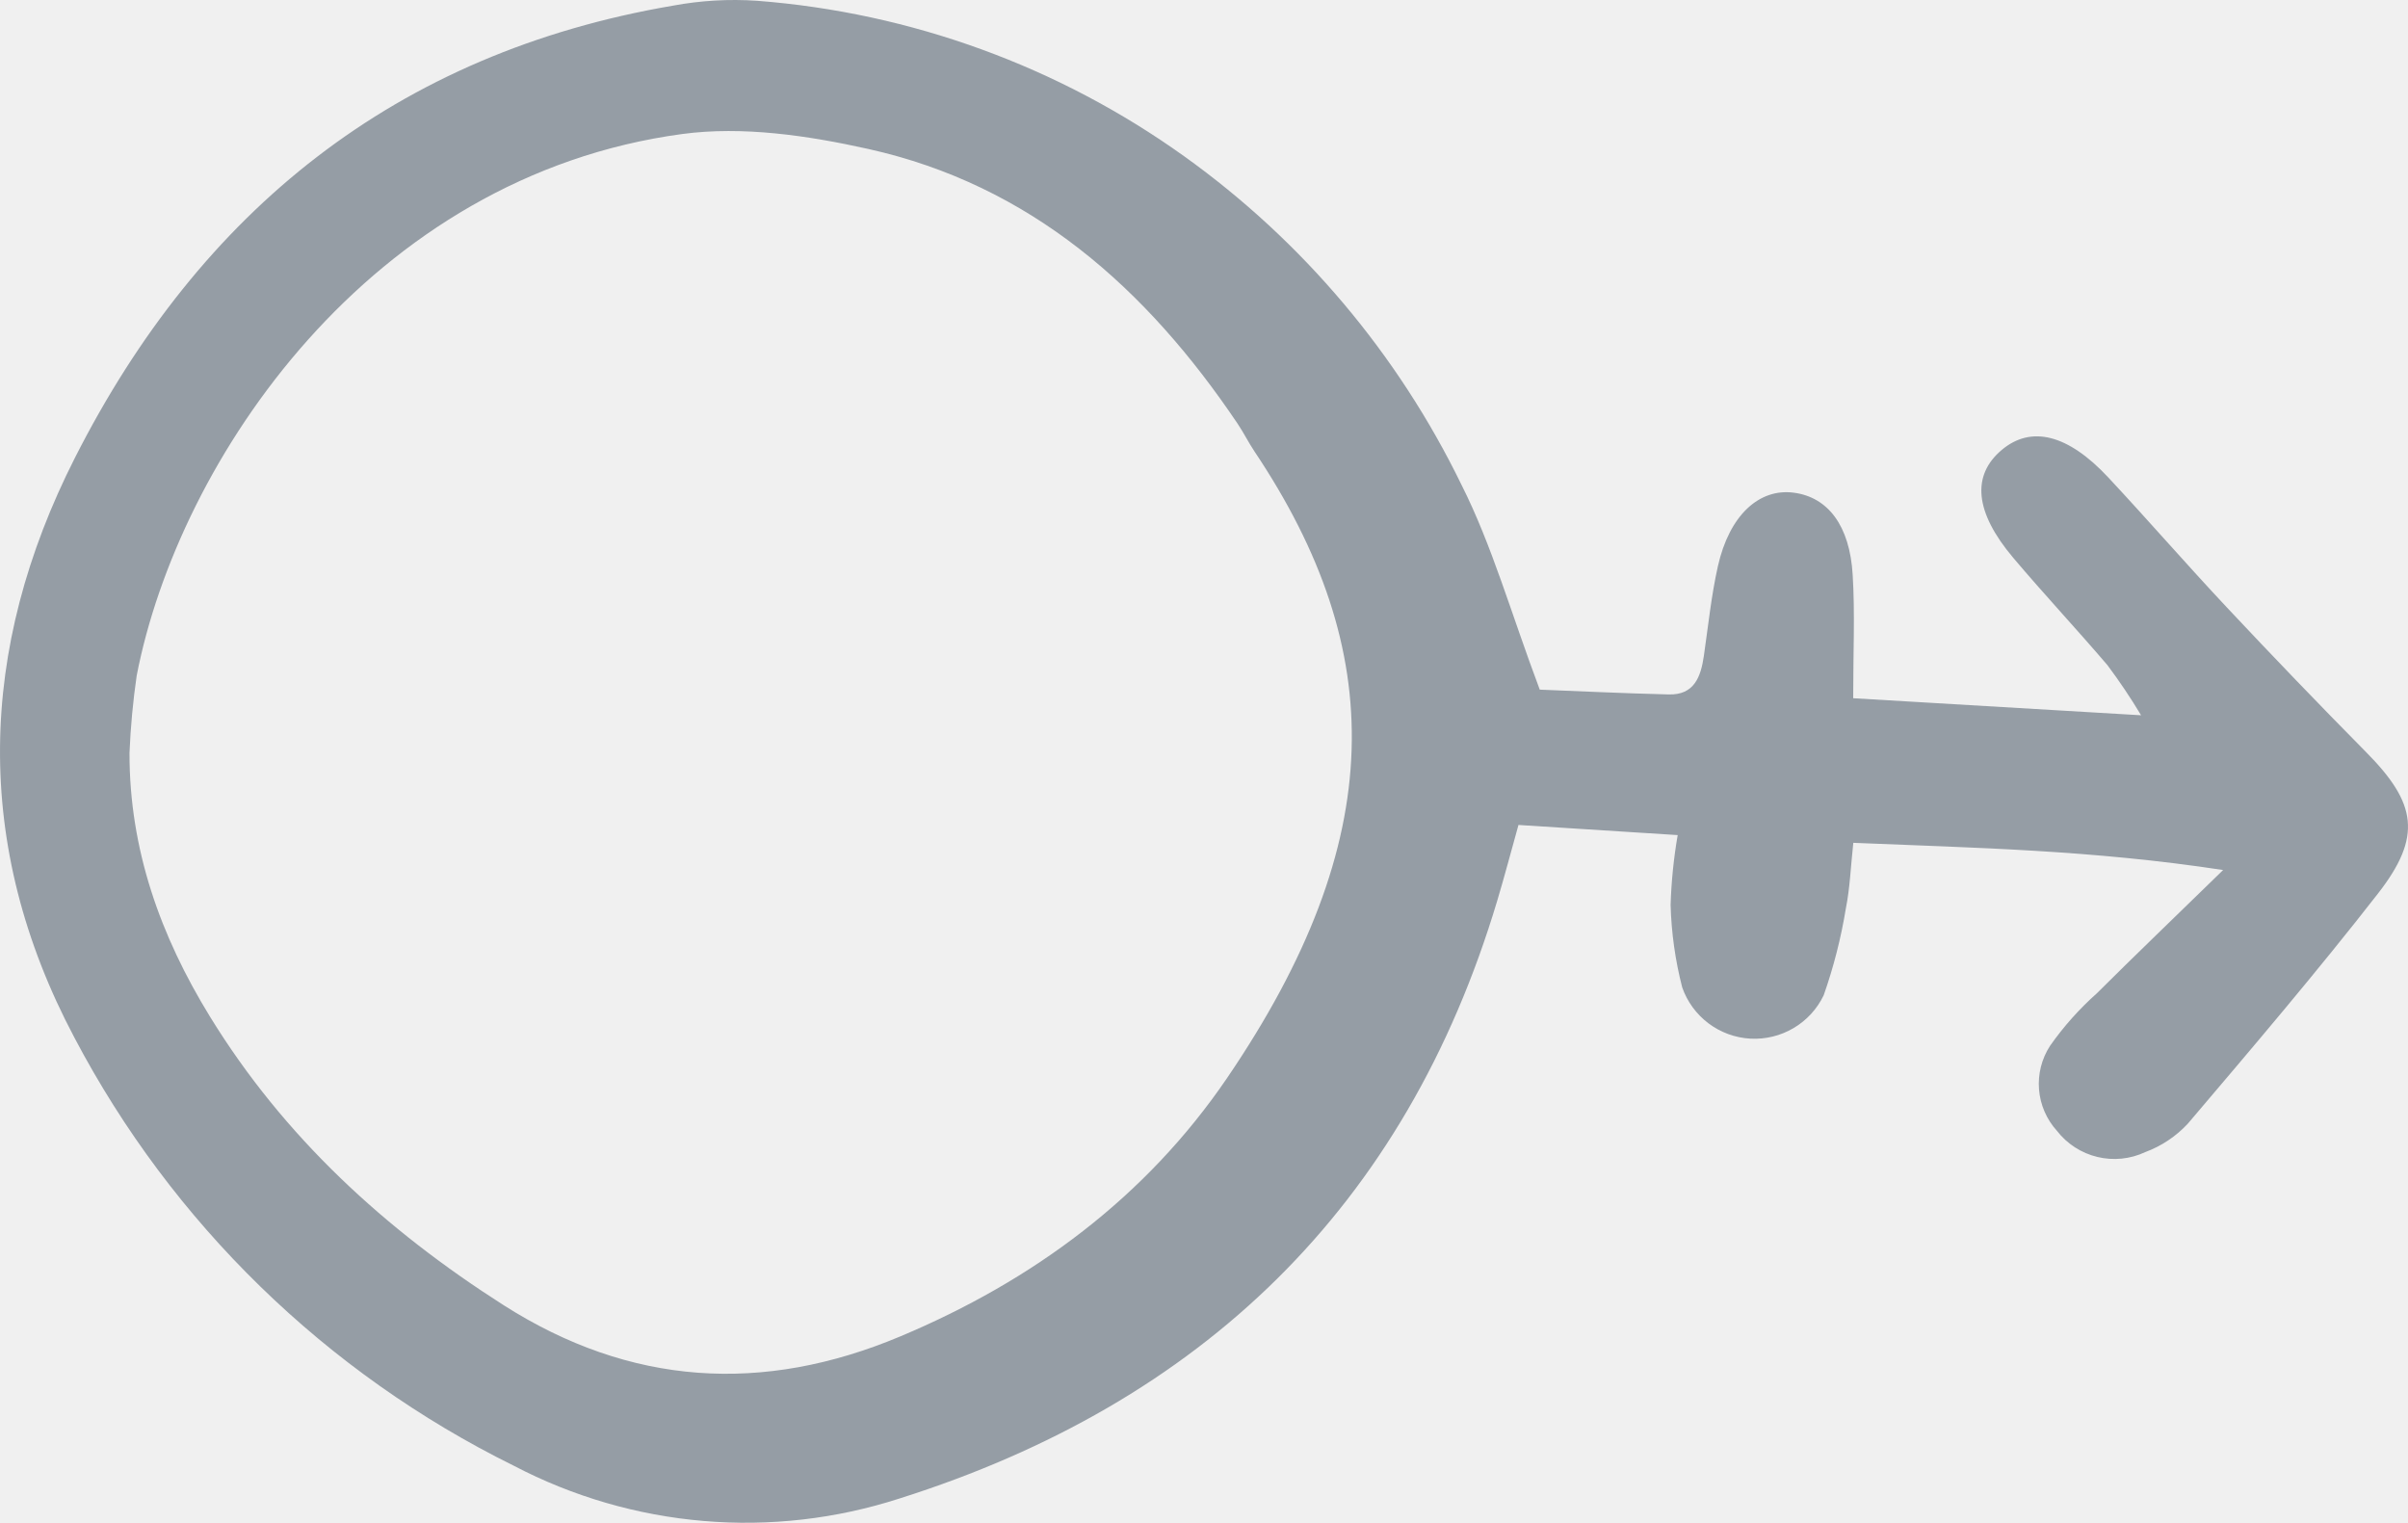
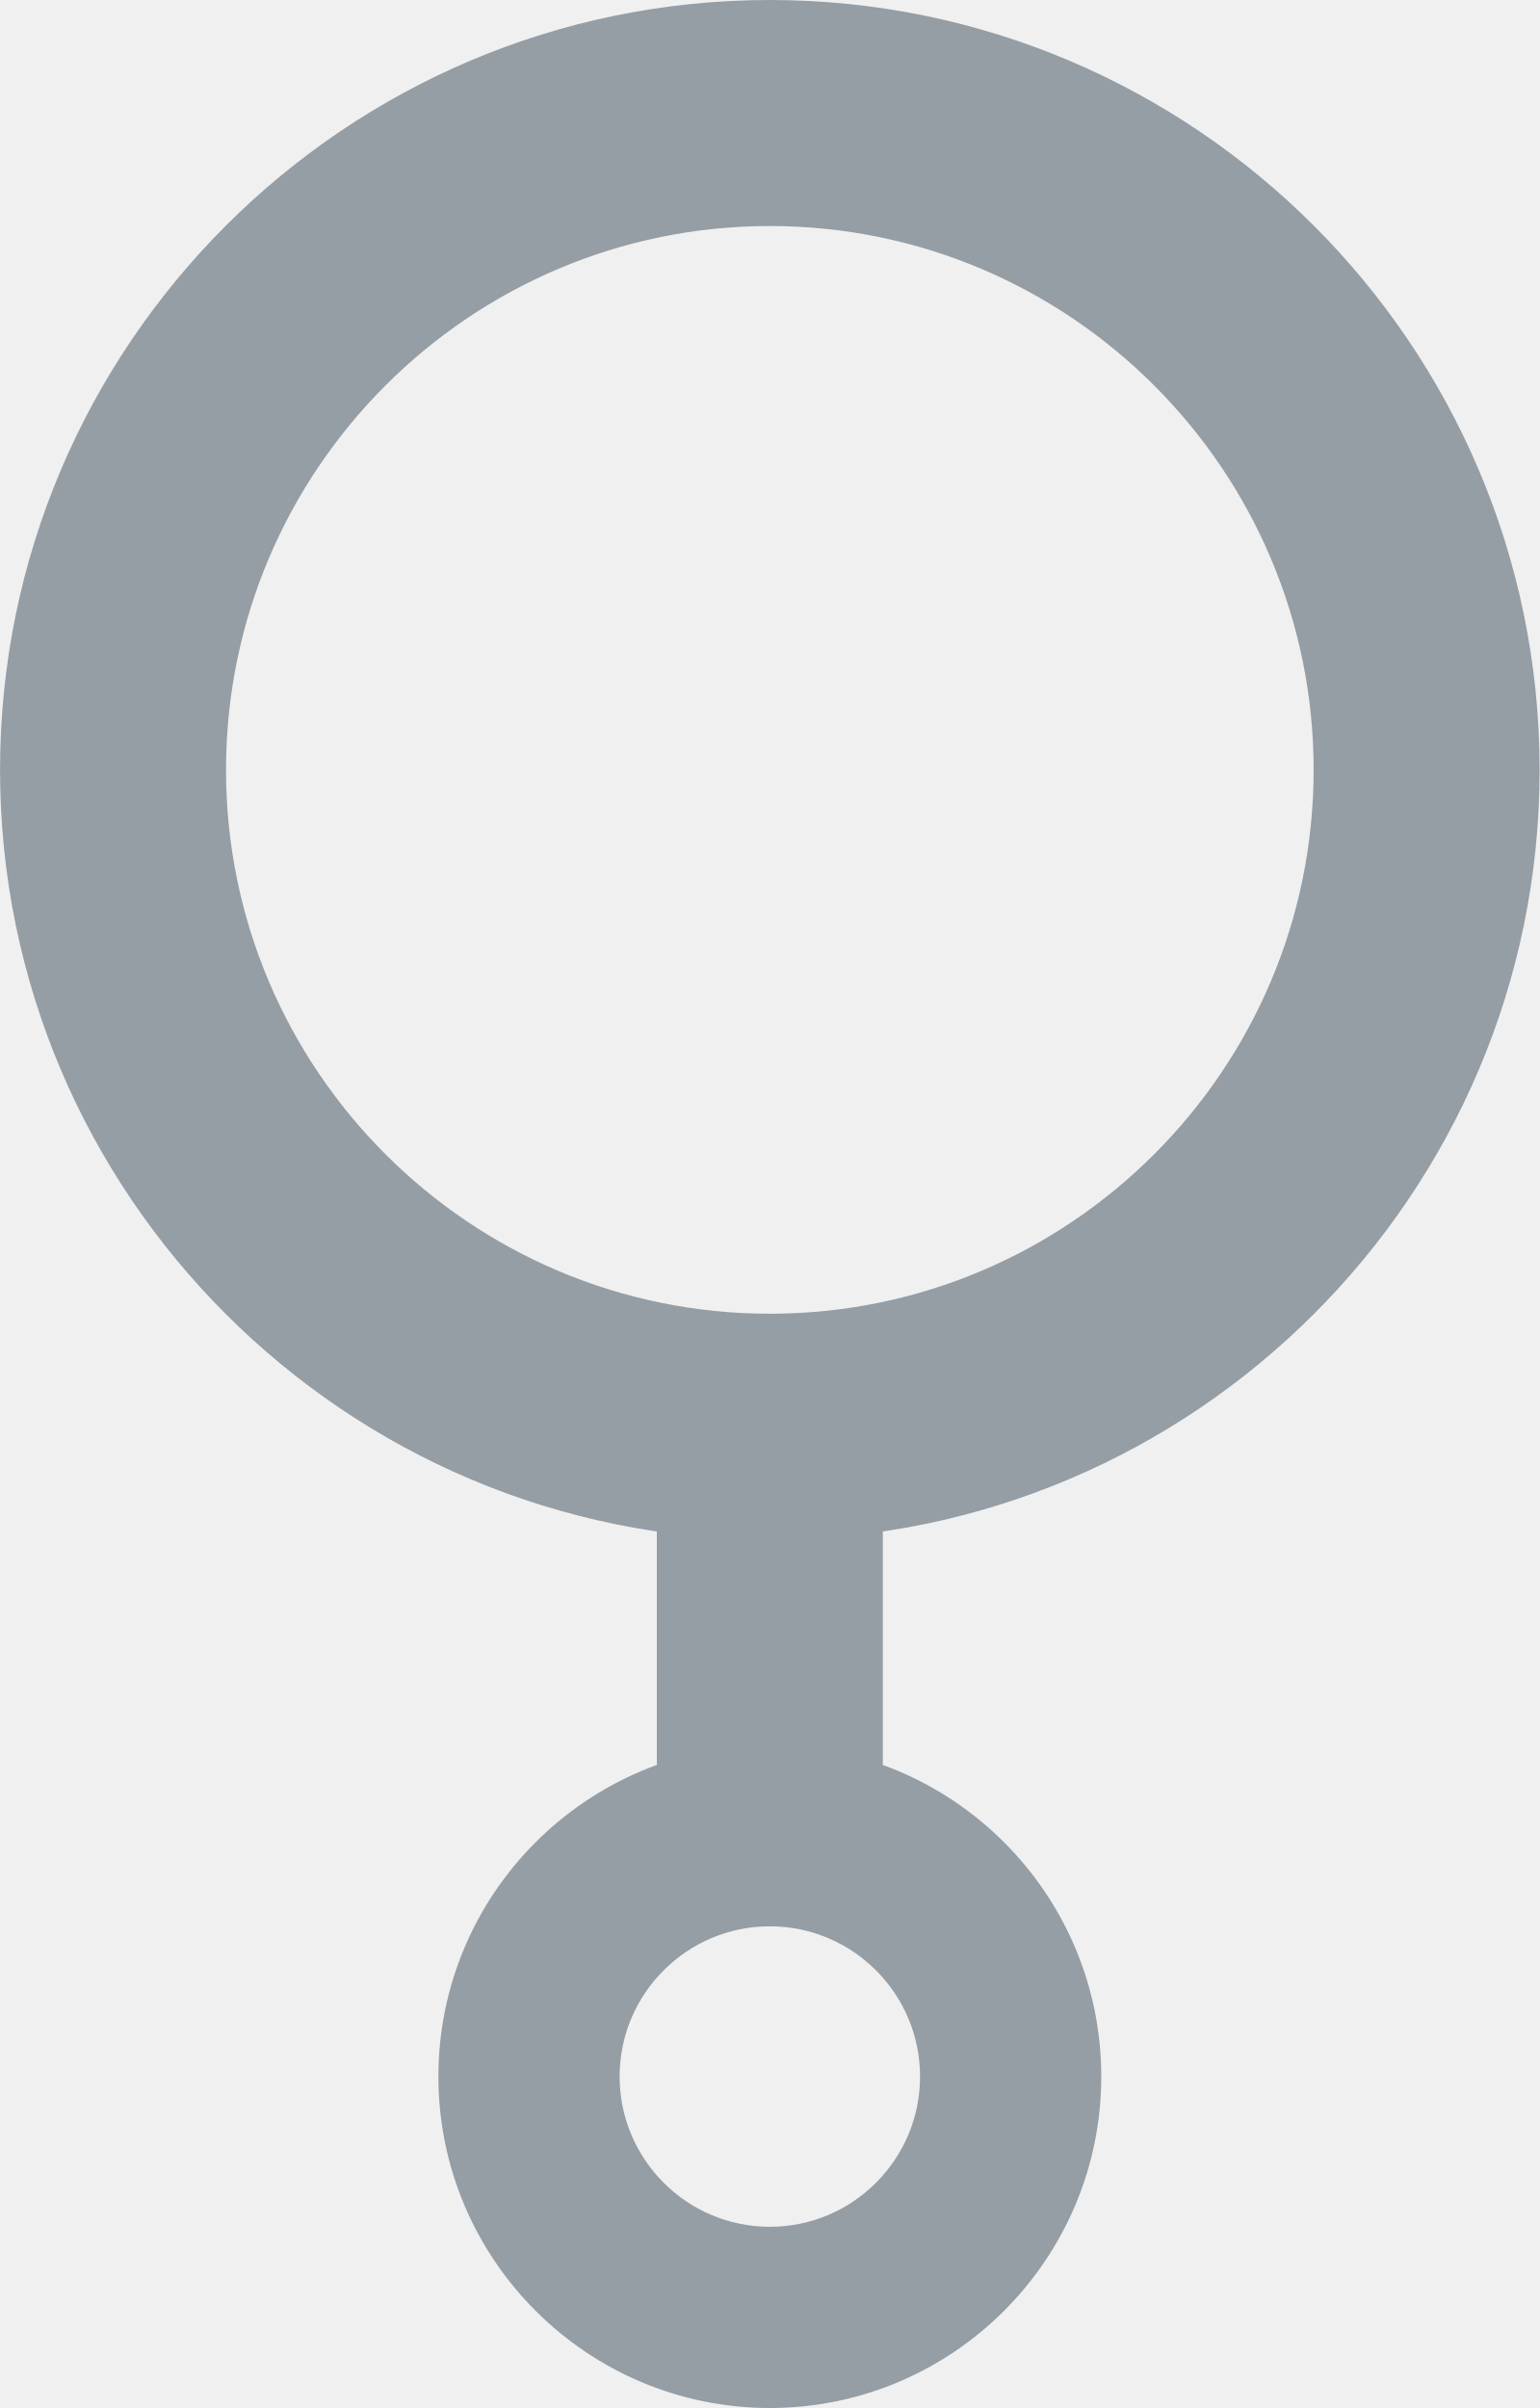
- <svg xmlns="http://www.w3.org/2000/svg" width="30" height="18.969" viewBox="0 -23 30 18.969" fill="none" version="1.1" id="svg11">
-   <g clip-path="url(#clip0)" id="g4" transform="matrix(0.240272,0,0,0.240272,-0.1250048,-23.07649)" style="fill:#959da5;fill-opacity:1">
-     <path d="m 96.61,36.518 14.929,0.884 c -0.536,-0.893 -1.117,-1.758 -1.74,-2.593 -1.603,-1.878 -3.294,-3.683 -4.887,-5.569 -2.002,-2.367 -2.173,-4.273 -0.596,-5.597 1.521,-1.278 3.427,-0.816 5.52,1.427 2.069,2.216 4.056,4.508 6.13,6.718 2.38,2.538 4.792,5.045 7.236,7.52 2.63,2.654 2.926,4.376 0.619,7.338 -3.17,4.069 -6.521,8.001 -9.862,11.933 -0.611,0.656 -1.367,1.16 -2.208,1.472 -0.774,0.363 -1.649,0.451 -2.48,0.25 -0.831,-0.2 -1.57,-0.677 -2.094,-1.353 -0.538,-0.592 -0.865,-1.345 -0.93,-2.141 -0.065,-0.797 0.135,-1.593 0.569,-2.264 0.702,-1.001 1.519,-1.917 2.432,-2.729 1.963,-1.957 3.965,-3.872 6.545,-6.389 -6.834,-1.04 -12.818,-1.145 -19.176,-1.41 -0.137,1.269 -0.175,2.349 -0.385,3.394 -0.25,1.534 -0.635,3.044 -1.151,4.51 -0.34,0.709 -0.883,1.301 -1.561,1.701 -0.677,0.4 -1.458,0.591 -2.243,0.547 -0.786,-0.044 -1.54,-0.32 -2.169,-0.793 -0.629,-0.473 -1.103,-1.122 -1.363,-1.865 -0.36,-1.398 -0.562,-2.832 -0.601,-4.275 0.037,-1.214 0.16,-2.423 0.367,-3.62 l -8.256,-0.525 C 78.863,44.495 78.53,45.759 78.156,47.01 73.4,62.912 62.806,73.059 47.163,78.008 43.885,79.068 40.428,79.465 36.995,79.173 33.561,78.882 30.22,77.91 27.167,76.313 17.417,71.501 9.439,63.729 4.375,54.108 -0.909,44.146 -0.631,33.963 4.417,24.029 10.91,11.25 21.051,3.06 35.421,0.61 36.857,0.344 38.321,0.259 39.778,0.359 47.755,0.973 55.411,3.76 61.917,8.417 68.056,12.81 73,18.668 76.302,25.456 c 1.593,3.166 2.564,6.645 4.057,10.617 1.848,0.072 4.272,0.19 6.695,0.249 1.313,0.032 1.655,-0.909 1.813,-1.991 0.226,-1.554 0.385,-3.126 0.728,-4.655 0.591,-2.631 2.129,-4.053 3.938,-3.814 1.767,0.233 2.902,1.701 3.052,4.266 0.122,1.987 0.026,3.99 0.026,6.389 z M 7.235,39.358 c -0.006,4.995 1.601,9.483 4.175,13.671 3.836,6.243 9.098,11.052 15.227,14.959 6.558,4.179 13.429,4.614 20.567,1.616 C 54.096,66.711 59.937,62.384 64.138,56.221 72.56,43.852 72.479,34.049 65.567,23.723 65.255,23.258 65.006,22.751 64.693,22.286 59.978,15.282 53.97,9.911 45.523,8.037 42.4,7.344 39.025,6.846 35.9,7.266 19.704,9.444 9.778,24.162 7.608,35.345 7.415,36.675 7.291,38.013 7.235,39.356 Z" fill="#000000" id="path2" style="fill:#959da5;fill-opacity:1" />
+ <svg xmlns="http://www.w3.org/2000/svg" xml:space="preserve" viewBox="0 0 9.591 15" y="0" x="0" id="圖層_1" version="1.1" width="19.183" height="30">
+   <defs id="defs19" />
+   <g class="ldl-scale" id="g14" transform="matrix(0.1667019,0,0,0.1667019,-3.539414,-0.8335093)">
+     <g id="g4">
+       <path fill="#31f294" d="M 50,62.537 C 34.137,62.537 21.232,49.632 21.232,33.769 21.232,17.906 34.137,5 50,5 65.863,5 78.768,17.905 78.768,33.768 78.768,49.631 65.863,62.537 50,62.537 Z m 0,-49.091 c -11.206,0 -20.323,9.117 -20.323,20.323 0,11.206 9.117,20.322 20.323,20.322 11.206,0 20.323,-9.117 20.323,-20.323 C 70.323,22.562 61.206,13.446 50,13.446 Z" style="fill:#959da5" id="path2" />
+     </g>
+     <g id="g8">
+       <path fill="#31f294" d="M 50,75 A 4.223,4.223 0 0 1 45.777,70.777 V 59.953 a 4.223,4.223 0 0 1 8.446,0 V 70.777 A 4.223,4.223 0 0 1 50,75 Z" style="fill:#959da5" id="path6" />
+     </g>
+     <path fill="#31f294" d="m 50,94.981 c -6.829,0 -12.386,-5.557 -12.386,-12.386 0,-6.829 5.557,-12.385 12.386,-12.385 6.829,0 12.386,5.557 12.386,12.386 0,6.829 -5.557,12.385 -12.386,12.385 z m 0,-18 c -3.096,0 -5.614,2.519 -5.614,5.614 0,3.095 2.518,5.615 5.614,5.615 3.096,0 5.614,-2.519 5.614,-5.614 0,-3.095 -2.518,-5.615 -5.614,-5.615 z" style="fill:#959da5" id="path10" />
  </g>
-   <defs id="defs9">
-     <clipPath id="clip0">
-       <rect width="125.361" height="79.417" fill="#ffffff" transform="translate(0.356689,0.288086)" id="rect6" x="0" y="0" />
-     </clipPath>
-   </defs>
</svg>
